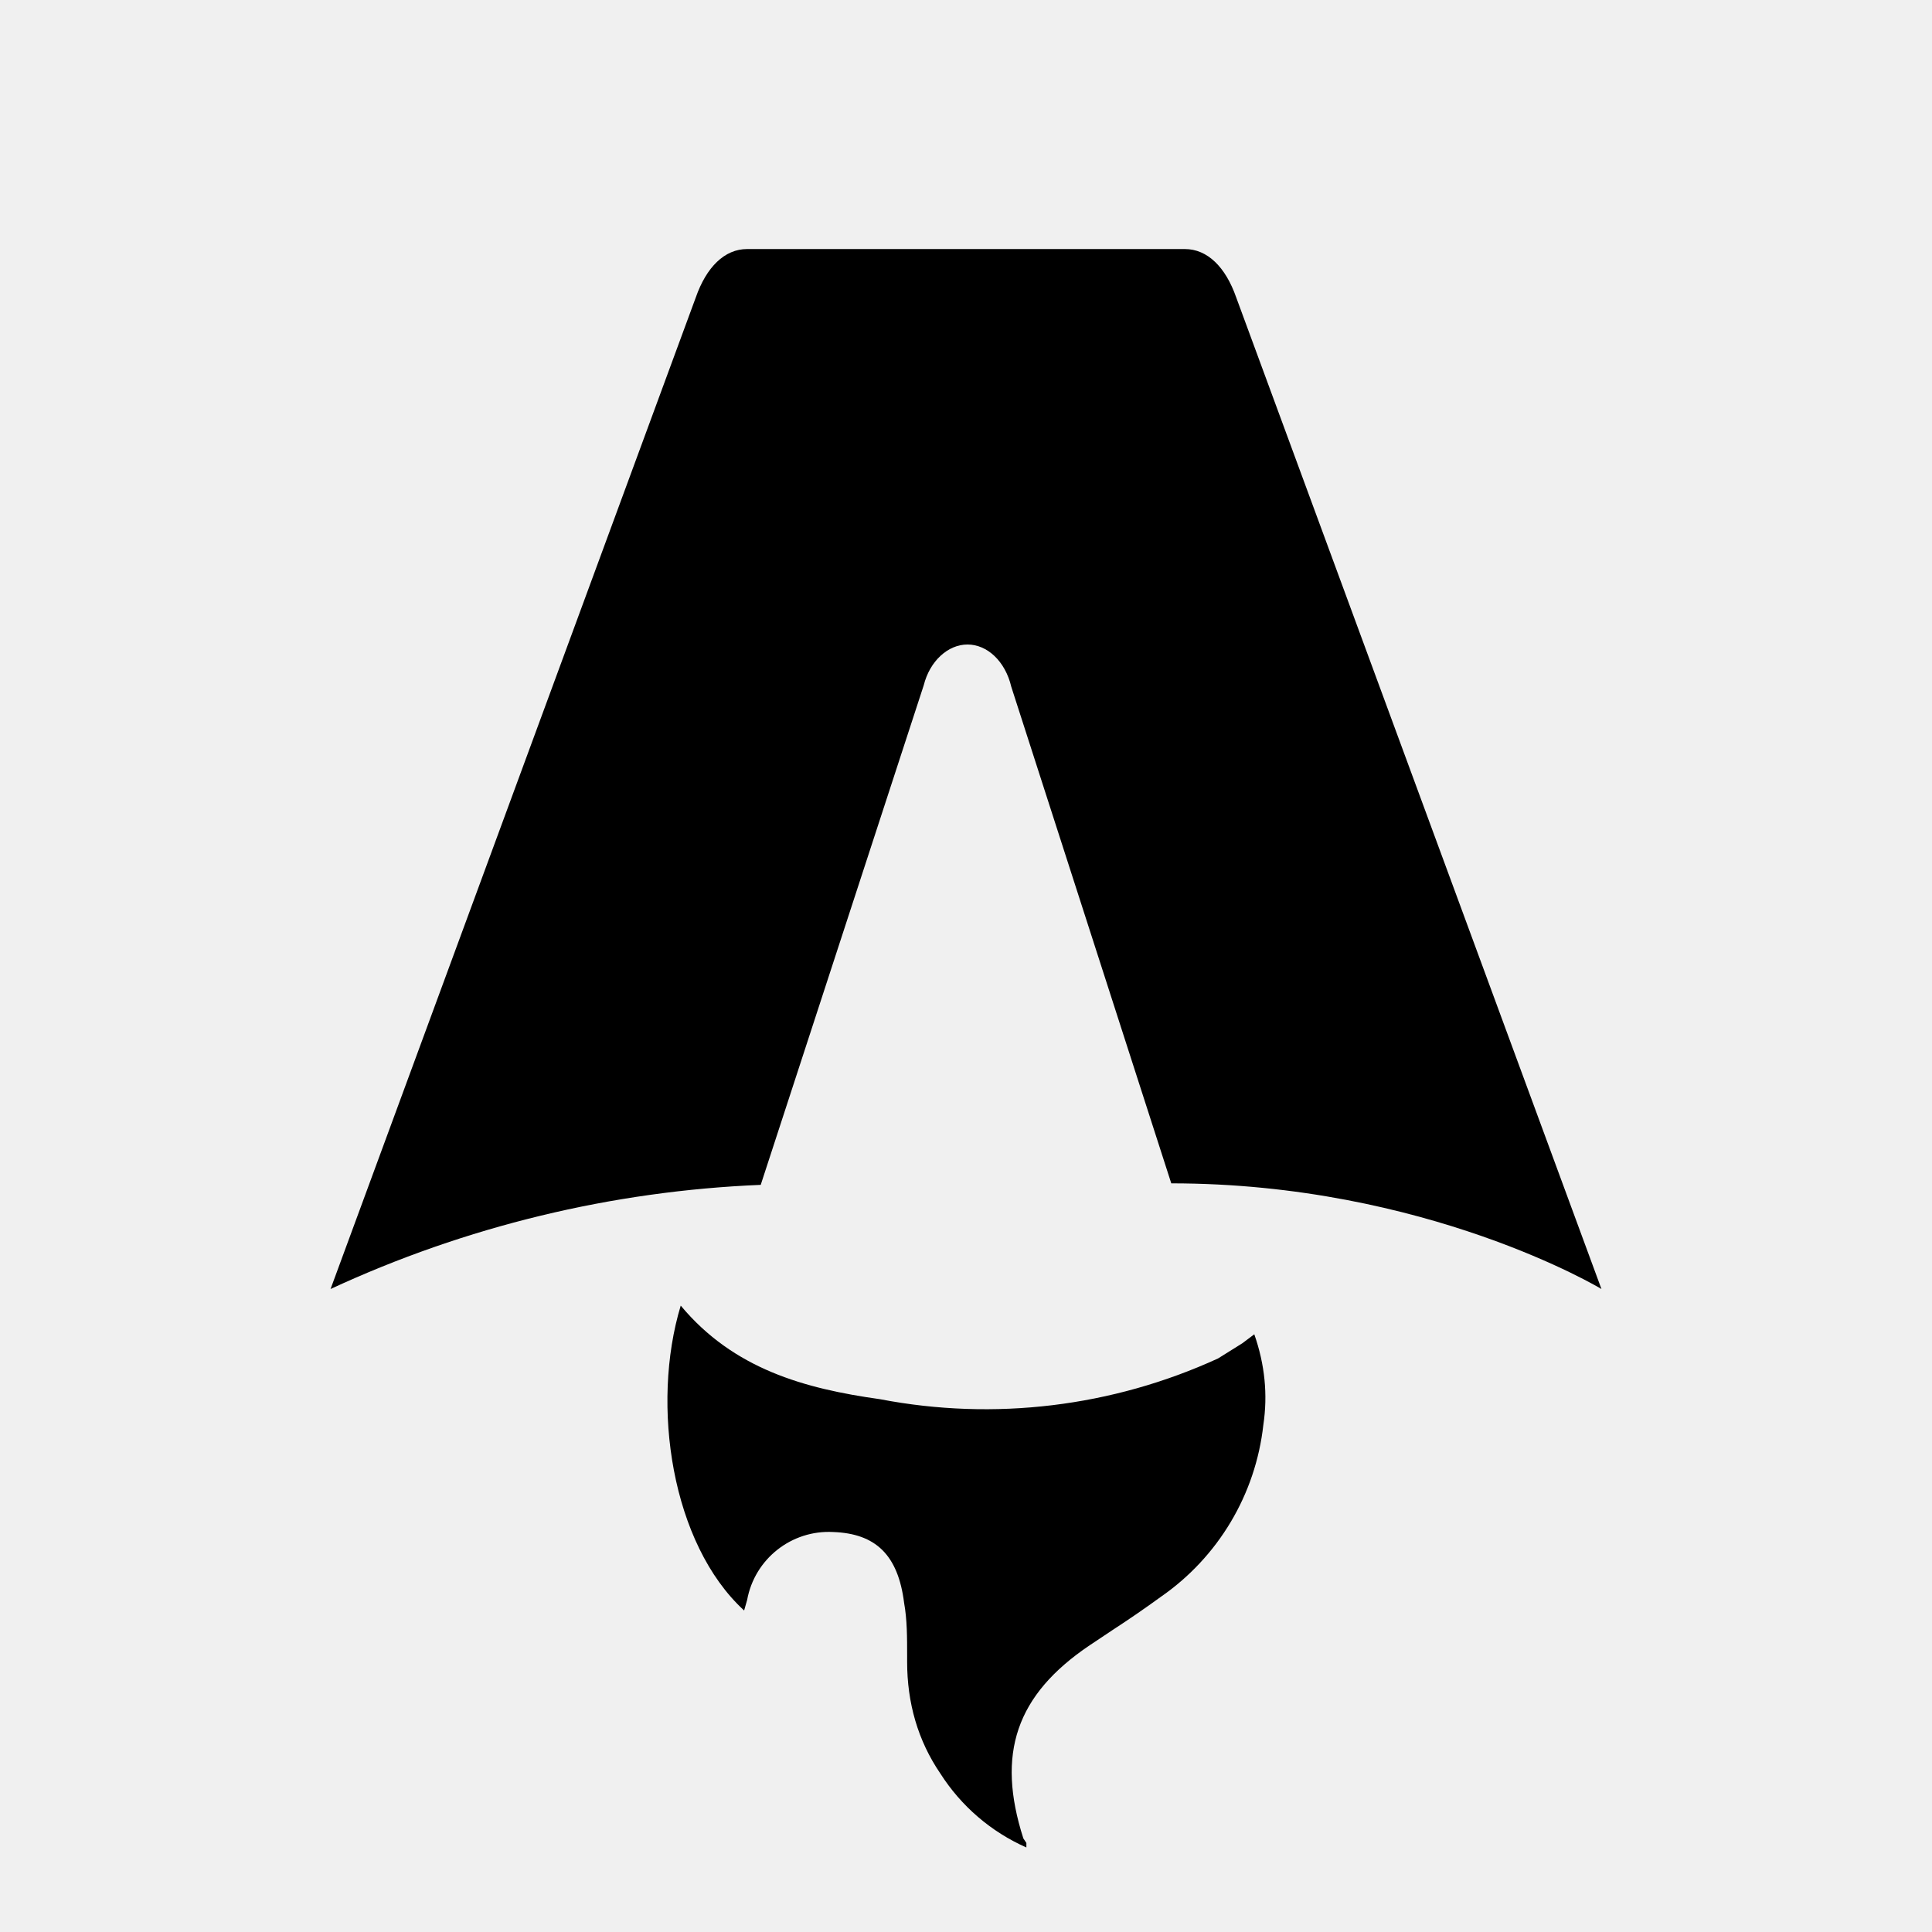
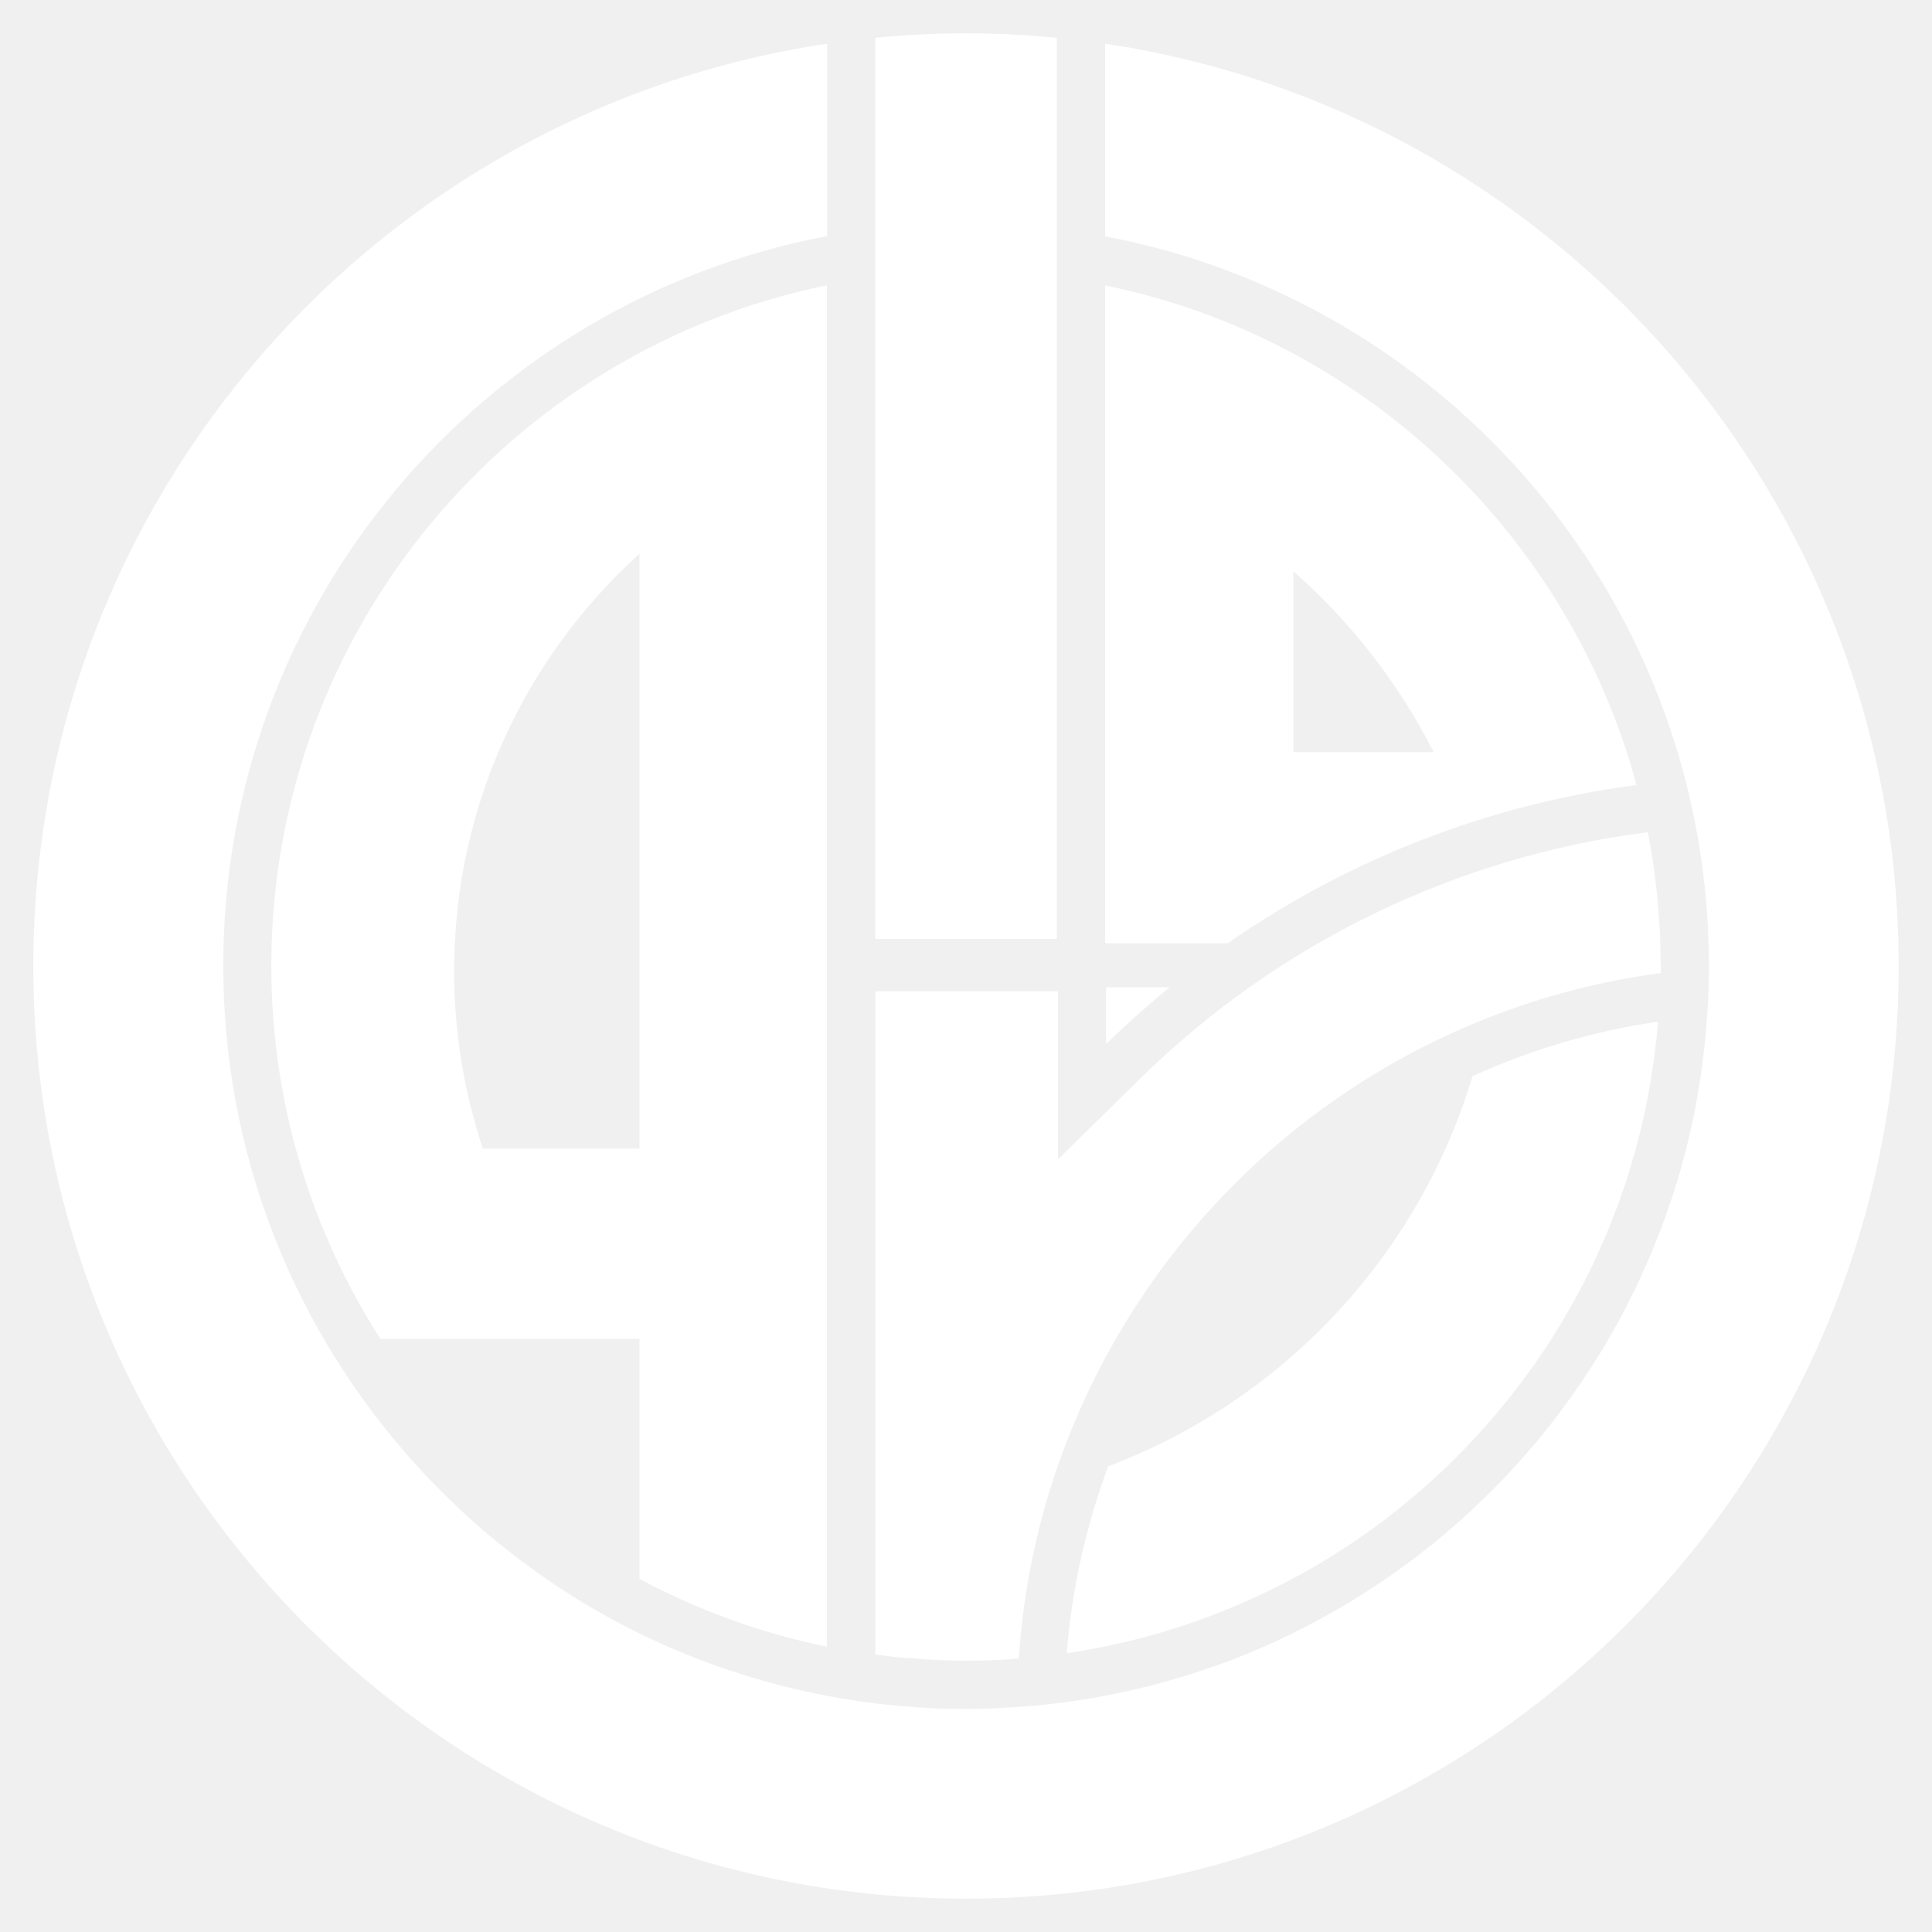
- <svg xmlns="http://www.w3.org/2000/svg" fill="none" viewBox="0 0 128 128">
-   <path d="M50.4 78.5a75.1 75.1 0 0 0-28.5 6.9l24.2-65.7c.7-2 1.9-3.2 3.4-3.2h29c1.5 0 2.7 1.2 3.4 3.2l24.2 65.7s-11.6-7-28.5-7L67 45.5c-.4-1.7-1.6-2.8-2.9-2.8-1.3 0-2.5 1.1-2.9 2.7L50.4 78.5Zm-1.1 28.2Zm-4.2-20.2c-2 6.6-.6 15.8 4.2 20.2a17.5 17.5 0 0 1 .2-.7 5.5 5.5 0 0 1 5.7-4.5c2.8.1 4.3 1.5 4.7 4.7.2 1.1.2 2.3.2 3.5v.4c0 2.7.7 5.2 2.2 7.4a13 13 0 0 0 5.7 4.9v-.3l-.2-.3c-1.8-5.6-.5-9.5 4.4-12.8l1.5-1a73 73 0 0 0 3.2-2.2 16 16 0 0 0 6.8-11.4c.3-2 .1-4-.6-6l-.8.6-1.6 1a37 37 0 0 1-22.4 2.7c-5-.7-9.7-2-13.2-6.2Z" />
-   <style>
-         path { fill: #000; }
-         @media (prefers-color-scheme: dark) {
-             path { fill: #FFF; }
-         }
+ <svg xmlns="http://www.w3.org/2000/svg" id="_レイヤー_3" data-name="レイヤー 3" viewBox="0 0 160 160">
+   <defs>
+     <style>
+       .cls-1 {
+         fill: #fff;
+       }
    </style>
+   </defs>
+   <path class="cls-1" d="M91.52,23.63v54.45h.08v.04h10.07c9.86-6.86,21.39-11.47,33.86-13.11-5.63-20.83-22.69-37.02-44.01-41.37ZM107.11,62.29v-14.98c4.77,4.19,8.72,9.27,11.62,14.98h-11.62Z" />
+   <path class="cls-1" d="M91.6,81.76v4.71c1.68-1.65,3.44-3.21,5.26-4.71h-5.26Z" />
+   <path class="cls-1" d="M88.36,136.91c.72-.1,1.44-.23,2.15-.36.11-.02.22-.04.32-.06.44-.08.88-.18,1.33-.28.22-.05.44-.09.65-.14.21-.05.43-.1.64-.15.37-.09.74-.19,1.1-.28.22-.06.44-.11.66-.17.3-.08.6-.17.9-.26.29-.08.57-.17.85-.26.22-.07.44-.13.65-.2.48-.16.96-.32,1.44-.49.09-.03.19-.06.28-.1.23-.08.46-.16.68-.25.74-.28,1.47-.56,2.19-.87.06-.03.13-.05.19-.08.84-.36,1.67-.73,2.48-1.12.02-.01.04-.02.07-.03.82-.4,1.63-.81,2.42-1.24,0,0,.02,0,.03-.01,8.13-4.42,15.07-10.75,20.24-18.38.04-.05.07-.11.11-.16.44-.66.87-1.33,1.29-2.01.1-.17.21-.34.31-.51.34-.57.67-1.14.99-1.72.13-.24.27-.49.4-.73.28-.51.54-1.04.8-1.56.15-.29.29-.58.43-.88.23-.49.45-.98.67-1.48.14-.33.29-.65.43-.98.21-.5.4-1,.59-1.5.11-.29.23-.57.34-.86.01-.04.03-.08.04-.11.12-.34.23-.68.35-1.02.15-.42.3-.84.43-1.27.01-.04.03-.08.04-.12.14-.43.26-.87.38-1.3.12-.4.24-.8.34-1.21.12-.45.23-.91.34-1.36.1-.42.2-.84.29-1.26.1-.44.18-.89.27-1.34.09-.45.17-.9.24-1.35.05-.32.1-.65.15-.98.03-.18.05-.36.08-.54.06-.42.11-.83.16-1.25.02-.17.04-.34.06-.51.03-.32.07-.65.1-.97.02-.2.03-.39.04-.59-5.34.78-10.5,2.31-15.35,4.51-4.47,14.9-15.72,26.86-30.17,32.31-1.84,4.94-3.01,10.14-3.44,15.47Z" />
+   <path class="cls-1" d="M137.53,80c0-.97-.03-1.92-.07-2.88-.02-.33-.05-.65-.07-.97-.04-.63-.08-1.26-.14-1.89-.03-.34-.08-.68-.12-1.02-.07-.61-.14-1.22-.23-1.83-.04-.3-.1-.6-.15-.89-.09-.54-.18-1.07-.29-1.6-15.79,2-30.61,9.17-42.04,20.41l-6.8,6.68v-13.92h-15.12v54.93s.06,0,.09.01c.69.09,1.3.17,1.91.23.27.03.55.04.82.06.11,0,.22.01.34.02l.44.04c.37.03.74.06,1.12.08.93.04,1.86.07,2.81.07s1.88-.03,2.82-.07c.49-.02,1.01-.07,1.52-.11.41-6.16,1.73-12.06,3.83-17.59.02-.04.03-.09.05-.13,2.04-5.35,4.8-10.33,8.17-14.85.02-.03.04-.05.06-.08,3.39-4.52,7.38-8.56,11.86-12,0,0,.01,0,.02-.01,4.5-3.45,9.48-6.28,14.84-8.39,0,0,0,0,0,0,4.54-1.79,9.35-3.05,14.35-3.72,0-.19.01-.38.01-.57Z" />
+   <path class="cls-1" d="M68.48,136.37V23.63c-26.22,5.35-46.01,28.59-46.01,56.37,0,11.36,3.32,21.95,9.03,30.88h21.46v19.88c4.81,2.57,10.02,4.49,15.52,5.61ZM39.99,95.12c-1.54-4.63-2.38-9.57-2.38-14.71,0-13.71,5.93-26.03,15.35-34.55v49.26h-12.97Z" />
+   <path class="cls-1" d="M72.48,3.13v74.63h15.04V3.13c-2.48-.24-4.98-.37-7.52-.37s-5.04.13-7.52.37Z" />
+   <path class="cls-1" d="M91.52,3.62v15.95c23.51,4.46,42.29,22.28,48.12,45.27.2.79.38,1.58.55,2.38.05.22.09.44.14.67.17.85.32,1.71.46,2.57.03.18.05.36.08.55.12.79.22,1.58.3,2.37.02.16.04.32.05.49.09.9.16,1.8.21,2.7.01.21.02.41.03.62.04.94.07,1.88.07,2.82,0,1-.03,2-.08,3-.02.33-.04.65-.07.97-.04.66-.09,1.33-.15,1.98-.04.39-.08.77-.13,1.15-.07.58-.14,1.17-.22,1.74-.02.11-.03.21-.04.32-.05.31-.1.61-.15.91-.09.53-.18,1.06-.28,1.59-.03.15-.05.31-.08.46-.06.28-.12.56-.18.84-.11.5-.22.99-.34,1.48-.05.2-.09.39-.14.59-.06.25-.13.51-.2.76-.12.47-.26.93-.39,1.39-.07.23-.13.47-.2.7-.07.23-.14.45-.21.67-.14.45-.3.89-.45,1.33-.09.26-.18.53-.27.79-.07.2-.13.39-.21.59-.16.44-.34.86-.51,1.29-.1.27-.21.53-.31.8-.06.16-.12.32-.19.48-.14.34-.3.67-.45,1.01-.06.13-.11.25-.17.38-.1.22-.2.45-.3.67-.08.17-.15.33-.23.5-.19.41-.4.8-.6,1.2-.06.12-.11.23-.17.35-.07.14-.14.29-.21.43-.09.17-.18.34-.27.51-.22.42-.46.84-.69,1.25-.22.39-.44.78-.67,1.17-.25.43-.51.85-.78,1.27-.13.21-.26.43-.4.64-.03.05-.07.11-.11.16-.06.09-.12.18-.18.27-.28.43-.57.86-.86,1.28-.13.18-.25.37-.38.55-.11.16-.23.31-.34.47-.3.42-.61.84-.92,1.25-.12.16-.24.31-.36.47-.14.18-.28.36-.43.54-.31.4-.63.79-.95,1.18-.09.11-.19.22-.28.33-.02.03-.05.05-.07.08-.16.19-.33.38-.5.58-.47.54-.94,1.07-1.43,1.59-.15.16-.3.32-.46.48-.51.54-1.03,1.07-1.57,1.59-.13.12-.26.25-.39.37-.14.13-.28.26-.41.39-.13.12-.25.24-.37.36-.31.29-.63.57-.94.85-.09.08-.19.16-.28.24-.1.09-.21.18-.31.27-.17.15-.34.29-.51.44-.37.31-.74.62-1.11.92-.04.03-.07.06-.11.09-.11.09-.23.18-.35.27-.18.14-.35.28-.53.42-.54.42-1.09.83-1.65,1.23-.16.12-.33.23-.49.35-.59.42-1.18.82-1.78,1.22-.11.07-.22.14-.33.21-3.59,2.32-7.43,4.28-11.47,5.83,0,0,0,0,0,0-.77.29-1.55.57-2.34.83-.09.03-.18.06-.27.09-.76.25-1.52.48-2.29.7-.11.03-.23.06-.34.1-.77.22-1.55.42-2.33.61-.09.02-.19.04-.28.06-.82.19-1.64.37-2.47.53h0s0,0,0,0c0,0,0,0,0,0-.93.18-1.86.34-2.81.47-.03,0-.06,0-.09.01-.92.13-1.85.25-2.79.34,0,0,0,0,0,0-.18.02-.36.03-.55.04,0,0,0,0,0,0-.39.03-.79.06-1.18.09,0,0,0,0,0,0-1.38.09-2.77.16-4.18.16-.98,0-1.96-.02-2.93-.07-.02,0-.04,0-.06,0-.77-.04-1.53-.1-2.3-.17-.18-.01-.36-.02-.53-.04-.02,0-.03,0-.05,0-1.91-.18-3.79-.46-5.65-.81,0,0,0,0,0,0-5.46-1.04-10.67-2.79-15.52-5.16,0,0,0,0,0,0-1.16-.57-2.3-1.18-3.42-1.82-.27-.16-.55-.31-.81-.47-.47-.28-.93-.56-1.39-.85-.26-.16-.52-.33-.78-.5-.47-.31-.94-.61-1.4-.93-.13-.09-.25-.18-.37-.27-1.02-.71-2.01-1.46-2.98-2.23-.13-.1-.26-.2-.39-.31-.48-.39-.95-.78-1.42-1.18-.16-.14-.32-.28-.48-.42-.48-.42-.95-.84-1.42-1.28-.05-.05-.1-.09-.14-.14-1.57-1.48-3.07-3.03-4.48-4.67-.06-.07-.11-.13-.17-.2-9.23-10.76-14.82-24.74-14.82-40.03,0-30.04,21.54-55.04,50.01-60.43V3.62C31.28,9.18,2.76,41.25,2.76,80c0,42.66,34.58,77.24,77.24,77.24s77.24-34.58,77.24-77.24c0-38.75-28.53-70.82-65.72-76.38Z" />
</svg>
